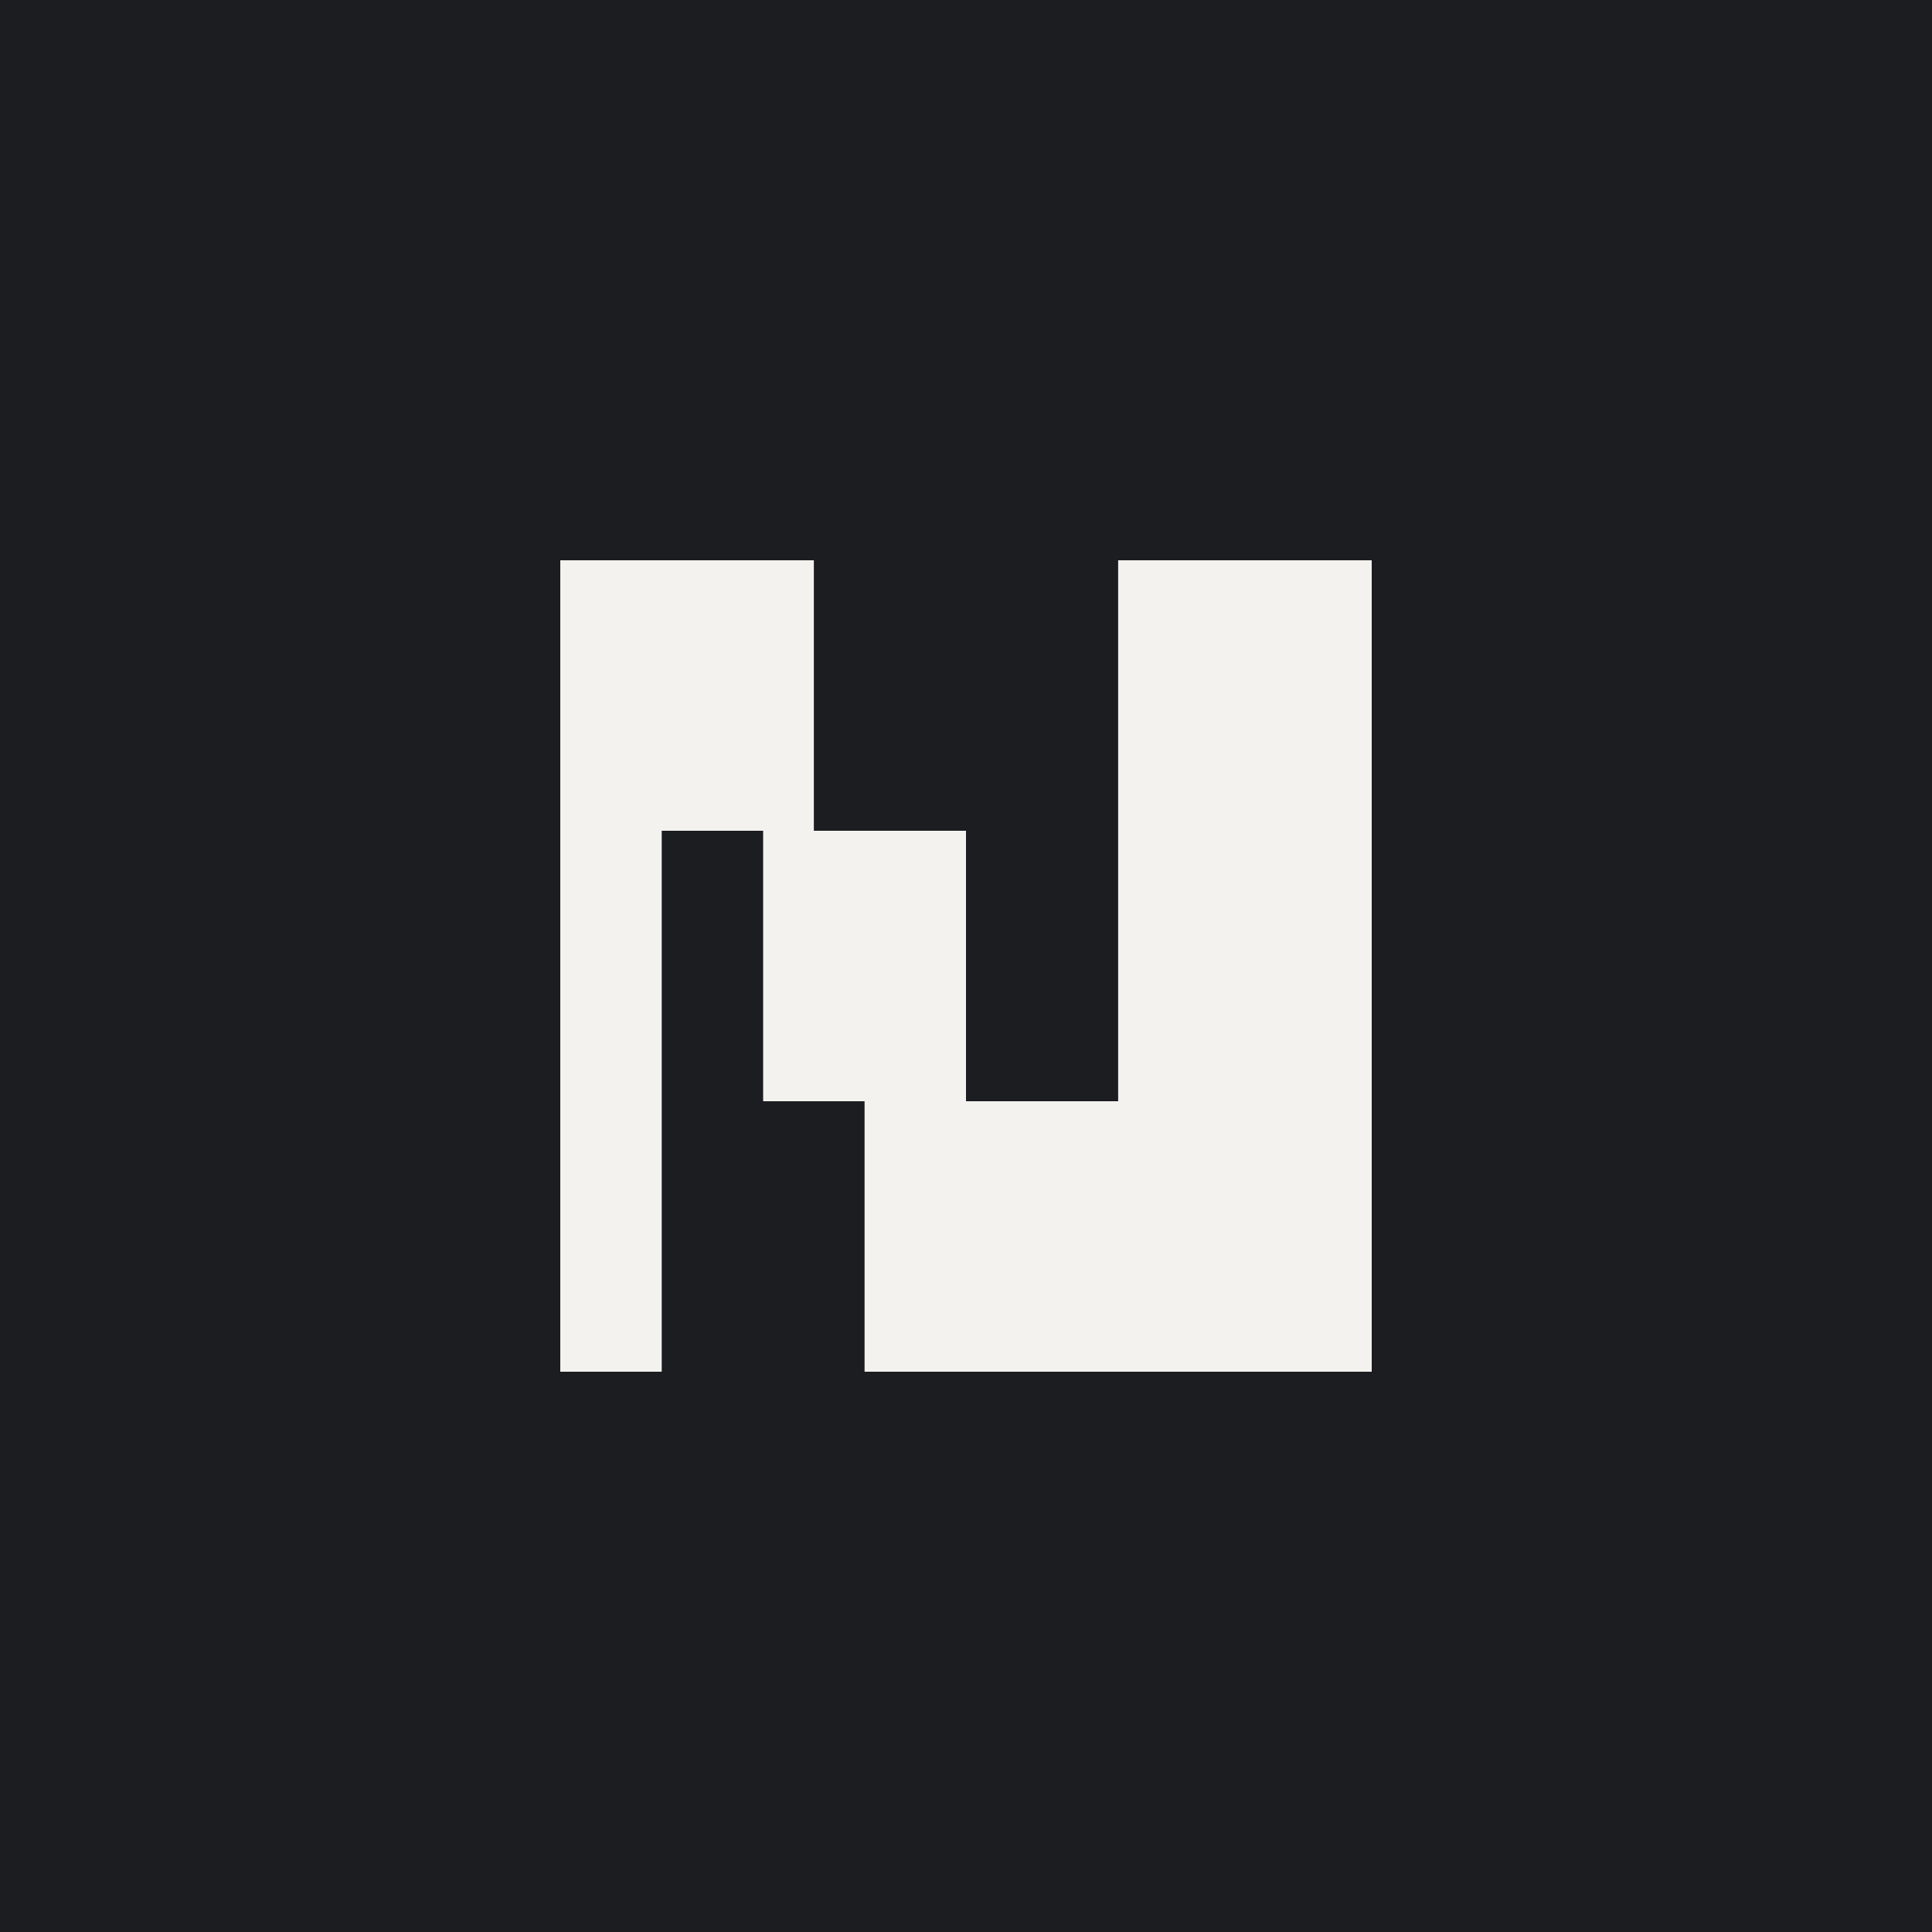
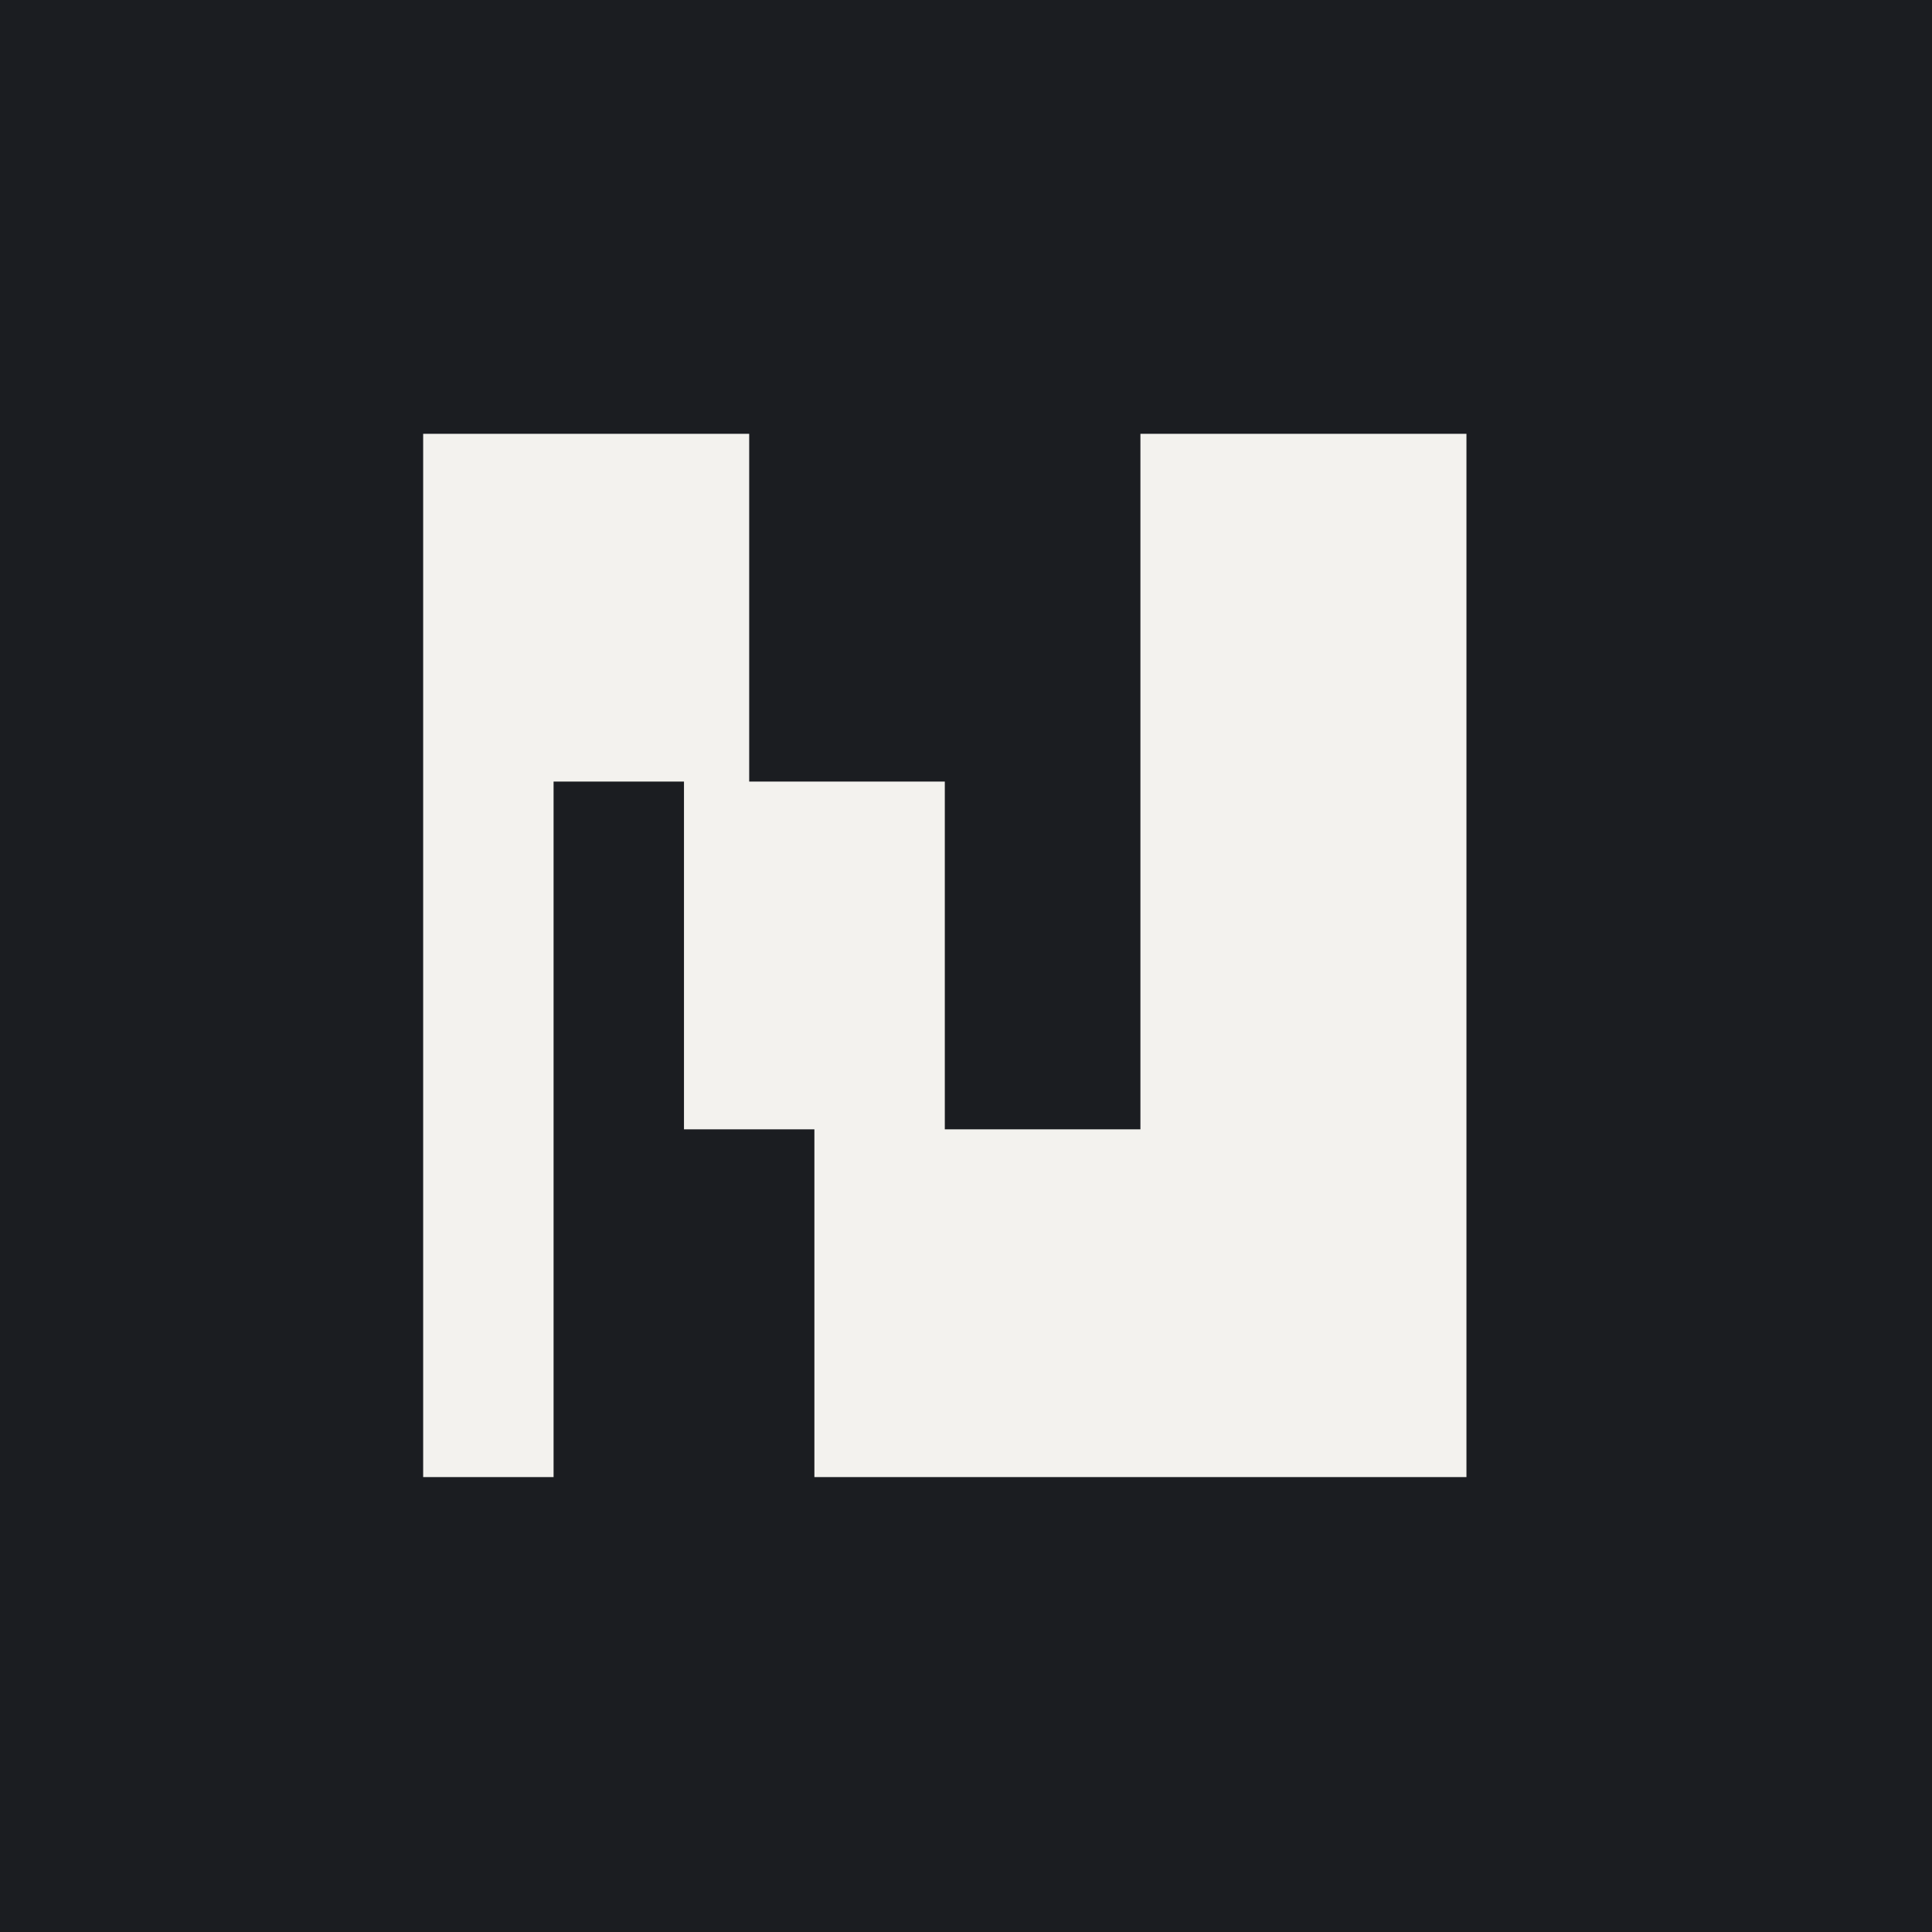
<svg xmlns="http://www.w3.org/2000/svg" viewBox="0 0 1000 1000">
  <rect width="1000" height="1000" fill="#1B1D21" />
-   <path transform="translate(290 290) scale(4.375)" fill="#F3F2EE" d="M0 0H30V32H48V64H66V0H96V96H36V64H24V32H12V96H0Z" />
+   <path transform="translate(219.03 224.54) scale(5.625)" fill="#F3F2EE" d="M0 0H30V32H48V64H66V0H96V96H36V64H24V32H12V96H0Z" />
</svg>
